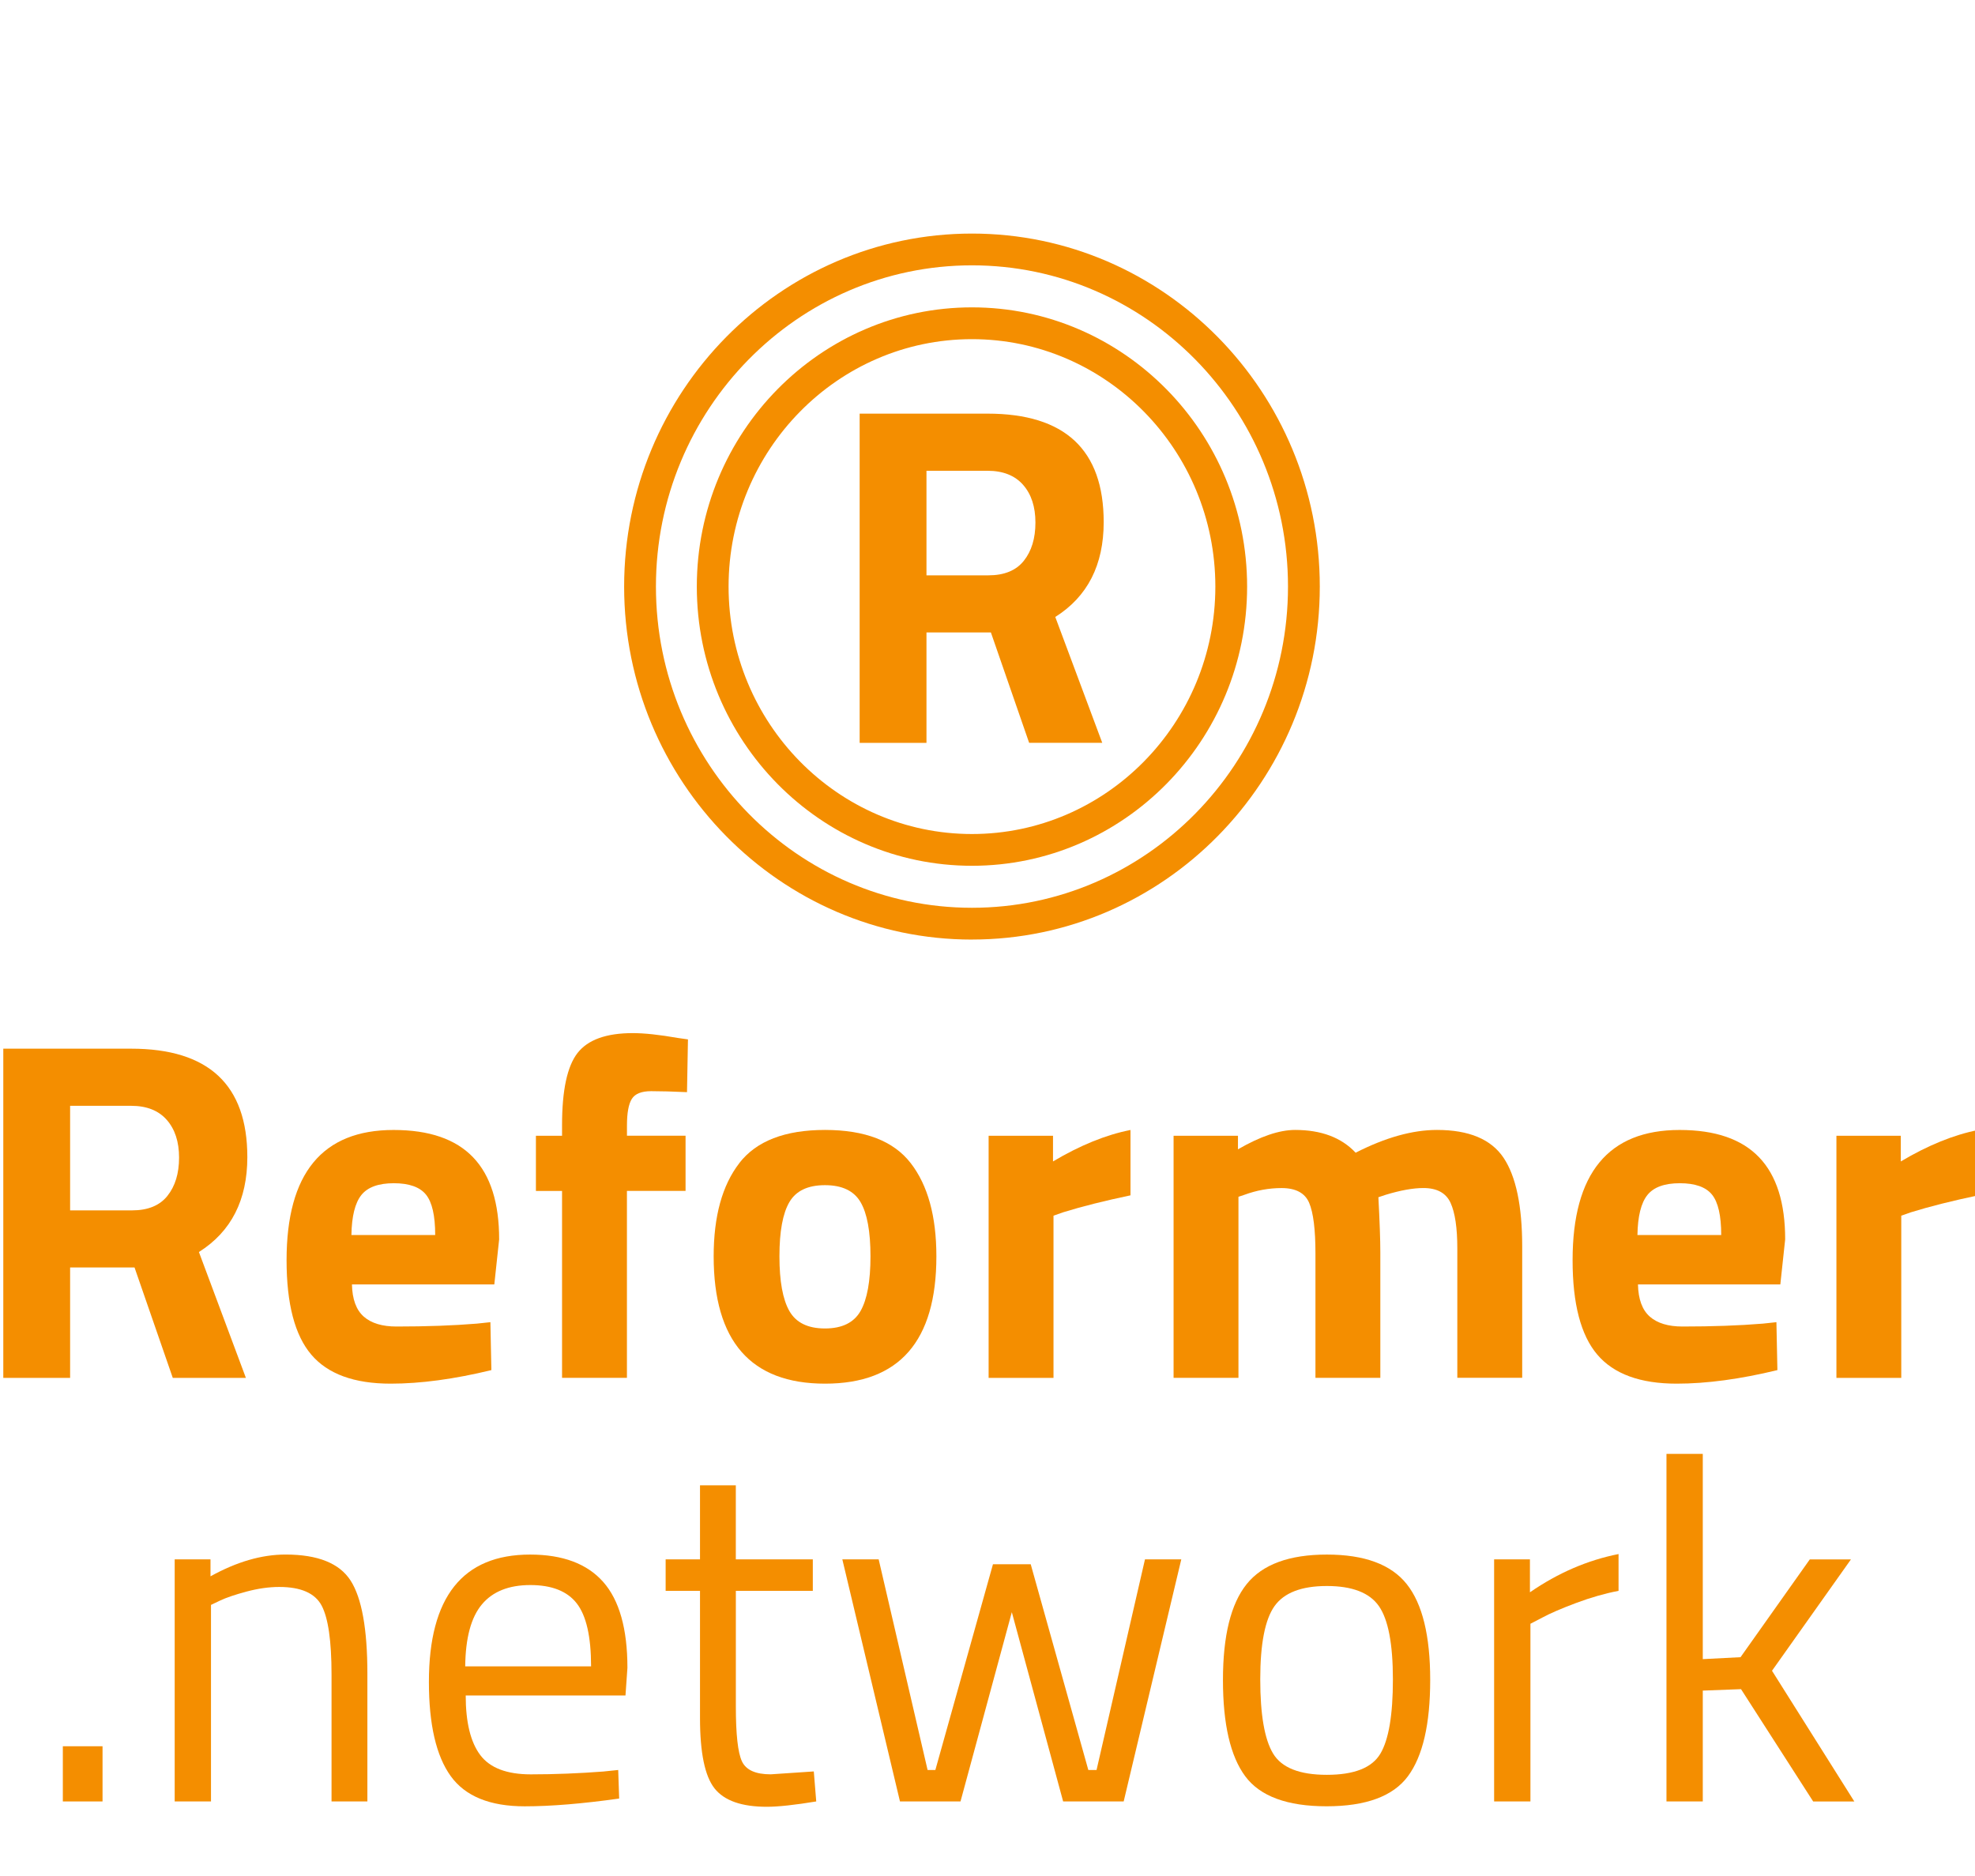
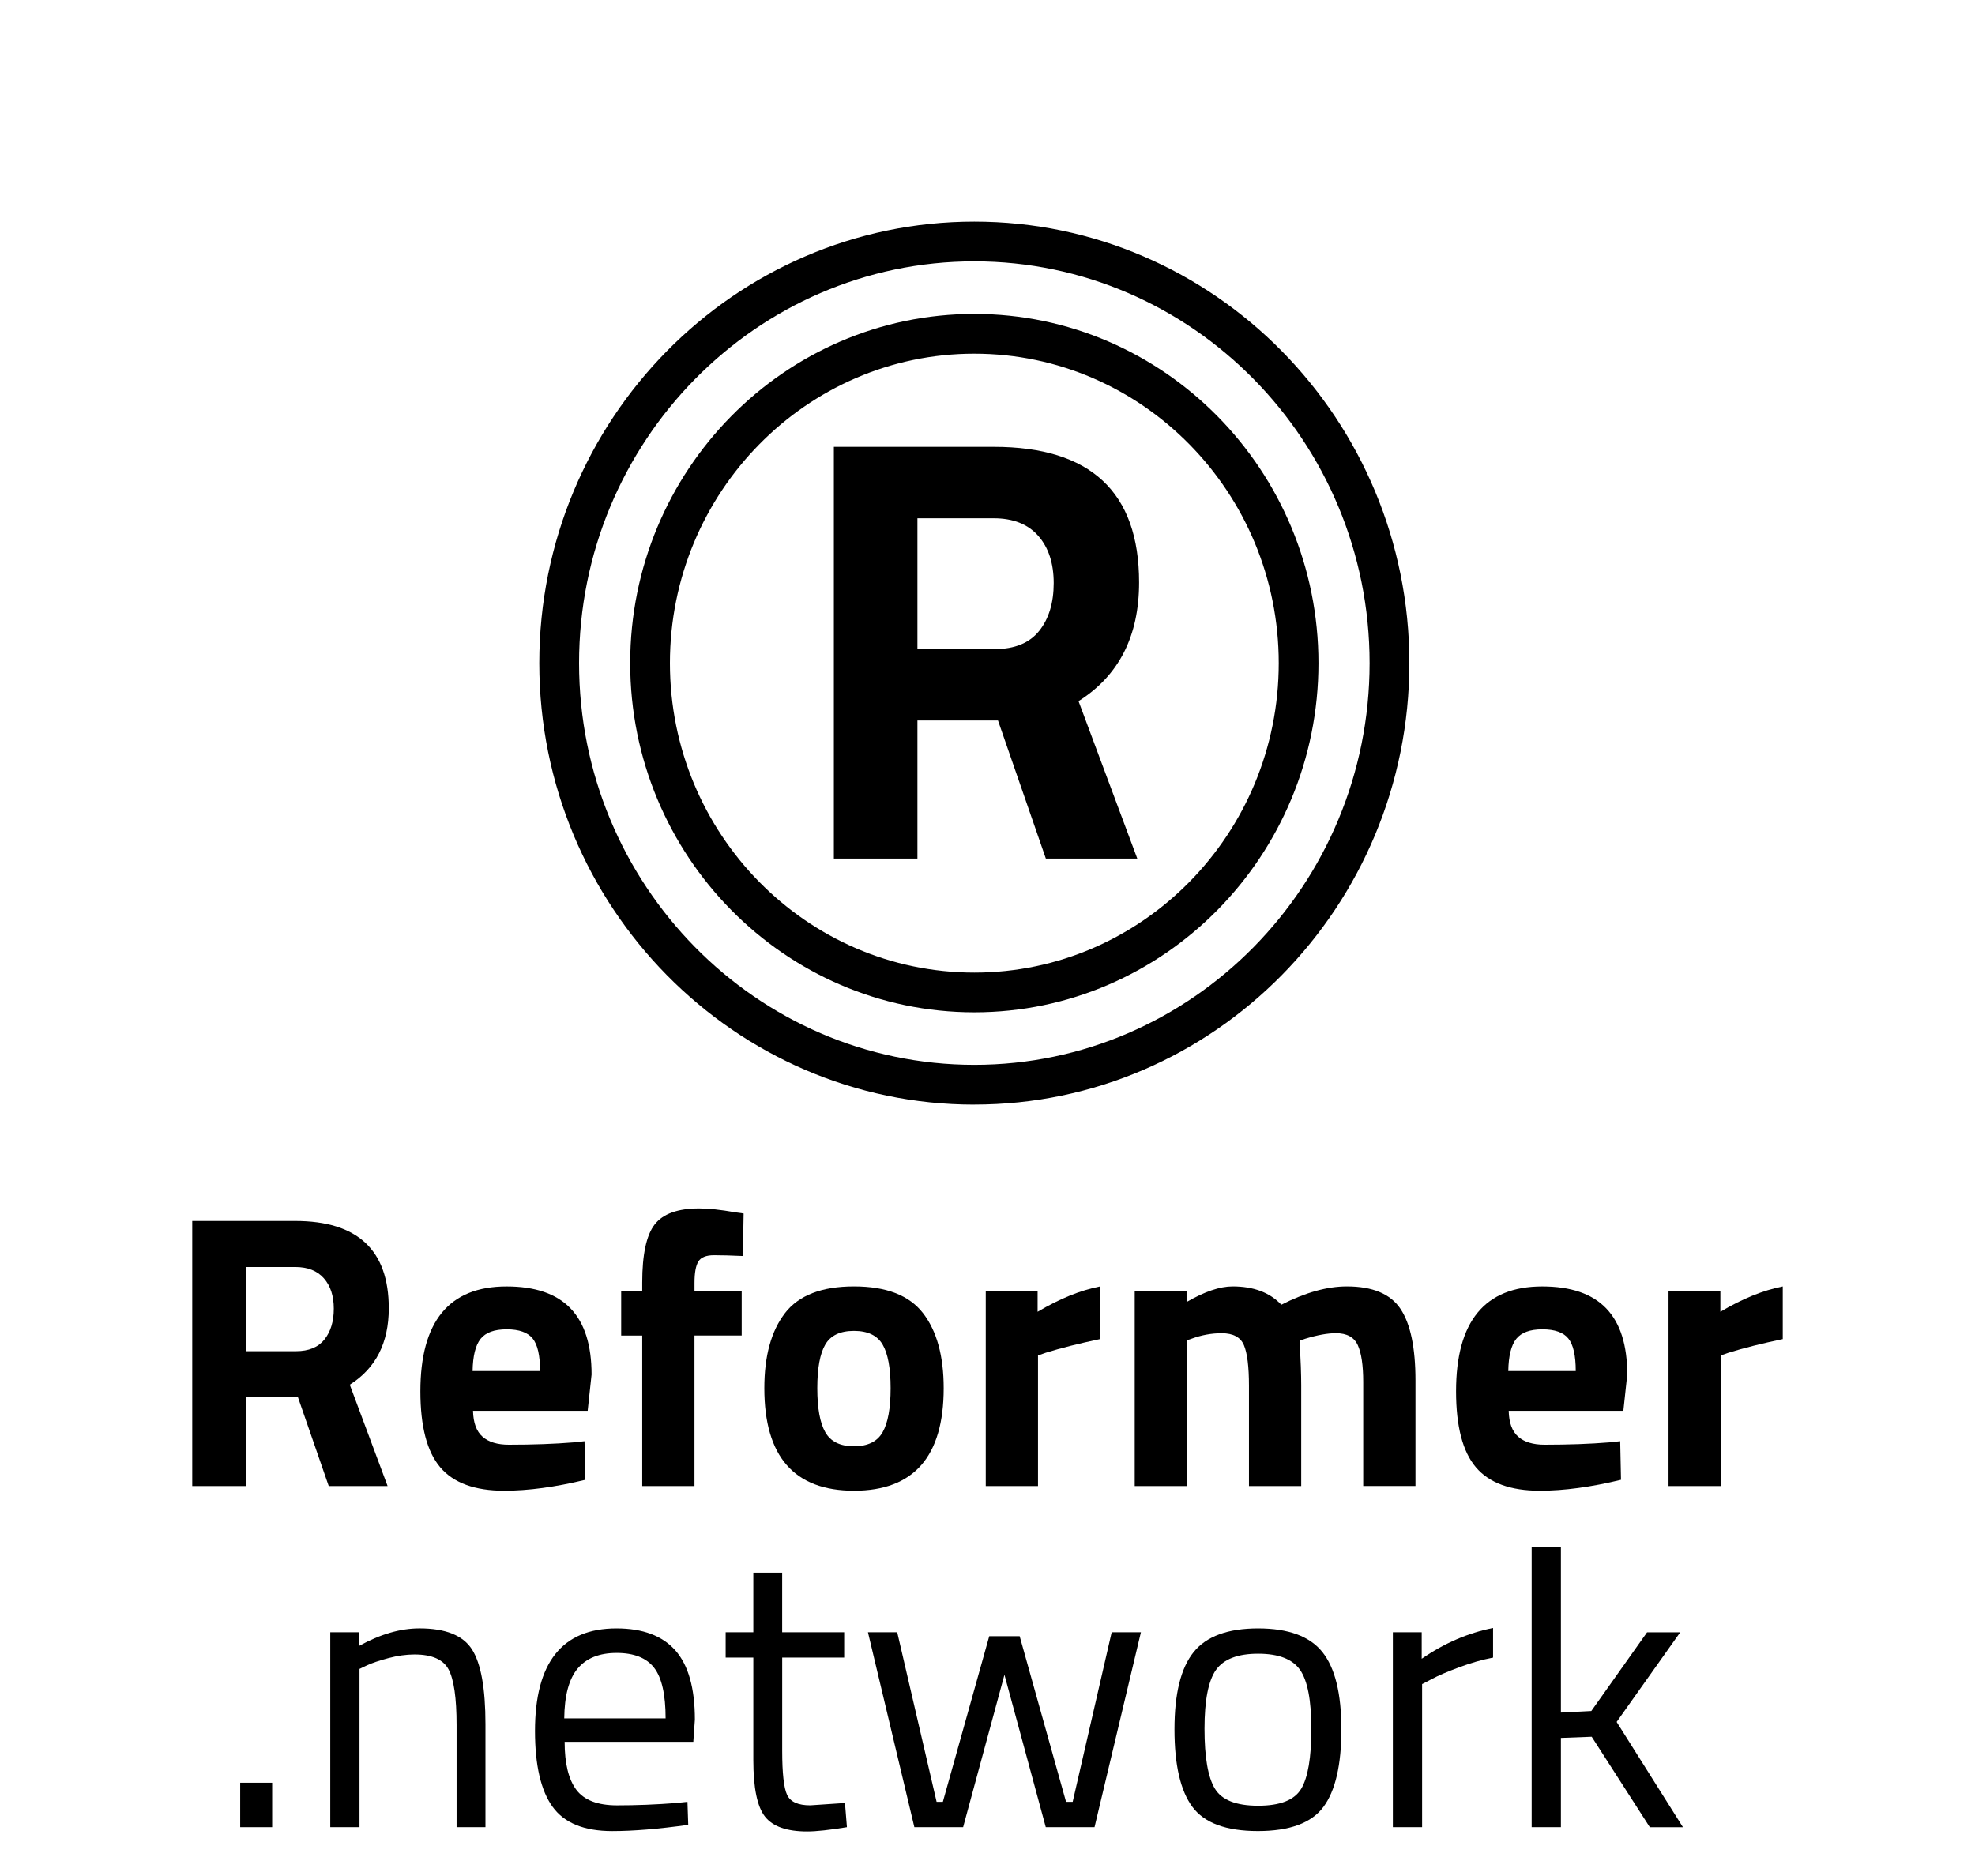
<svg xmlns="http://www.w3.org/2000/svg" width="100%" height="100%" viewBox="0 0 600 570" version="1.1" xml:space="preserve" style="fill-rule:evenodd;clip-rule:evenodd;stroke-linejoin:round;stroke-miterlimit:2;">
-   <g transform="matrix(1,0,0,1,0,69.968)">
-     <path d="M295.28,193.09C249.19,193.09 211.69,155.03 211.69,108.26C211.69,61.49 249.19,23.42 295.28,23.42C341.37,23.42 378.87,61.48 378.87,108.26C378.87,155.04 341.37,193.09 295.28,193.09ZM295.28,33.08C254.51,33.08 221.34,66.81 221.34,108.26C221.34,149.71 254.51,183.44 295.28,183.44C336.05,183.44 369.22,149.72 369.22,108.26C369.22,66.8 336.05,33.08 295.28,33.08Z" style="fill:rgb(244,142,0);fill-rule:nonzero;" />
-   </g>
-   <g transform="matrix(1,0,0,1,0,69.968)">
-     <path d="M295.28,215.51C237.02,215.51 189.61,167.4 189.61,108.26C189.61,49.12 237.02,1 295.28,1C353.54,1 400.95,49.11 400.95,108.25C400.95,167.39 353.55,215.5 295.28,215.5L295.28,215.51ZM295.28,10.65C242.34,10.65 199.27,54.43 199.27,108.25C199.27,162.07 242.34,205.85 295.28,205.85C348.22,205.85 391.29,162.07 391.29,108.25C391.29,54.43 348.22,10.65 295.28,10.65Z" style="fill:rgb(244,142,0);fill-rule:nonzero;" />
-   </g>
-   <g transform="matrix(1,0,0,1,0,69.968)">
-     <path d="M281.46,122.19L281.46,155.74L261.16,155.74L261.16,55.71L300,55.71C323.53,55.71 335.3,66.69 335.3,88.66C335.3,101.7 330.39,111.31 320.59,117.49L334.86,155.73L312.65,155.73L301.03,122.19L281.46,122.19ZM311.03,100.43C313.38,97.49 314.56,93.61 314.56,88.81C314.56,84.01 313.31,80.18 310.81,77.34C308.31,74.5 304.7,73.07 300,73.07L281.46,73.07L281.46,104.84L300.29,104.84C305.09,104.84 308.68,103.37 311.03,100.43Z" style="fill:rgb(244,142,0);fill-rule:nonzero;" />
-   </g>
-   <g transform="matrix(1,0,0,1,0,69.968)">
-     <path d="M21.3,315.14L21.3,348.68L1,348.68L1,248.66L39.84,248.66C63.37,248.66 75.14,259.64 75.14,281.61C75.14,294.65 70.23,304.26 60.43,310.44L74.7,348.68L52.49,348.68L40.87,315.14L21.3,315.14ZM50.87,293.37C53.22,290.43 54.4,286.56 54.4,281.75C54.4,276.94 53.15,273.12 50.65,270.28C48.15,267.44 44.54,266.02 39.84,266.02L21.3,266.02L21.3,297.79L40.13,297.79C44.93,297.79 48.52,296.32 50.87,293.38L50.87,293.37Z" style="fill:rgb(244,142,0);fill-rule:nonzero;" />
-   </g>
-   <g transform="matrix(1,0,0,1,0,69.968)">
-     <path d="M110.51,330.07C112.81,332.08 116.12,333.08 120.44,333.08C129.56,333.08 137.7,332.79 144.86,332.2L148.98,331.76L149.28,346.32C138,349.06 127.8,350.44 118.68,350.44C107.6,350.44 99.56,347.5 94.56,341.61C89.56,335.73 87.06,326.16 87.06,312.93C87.06,286.55 97.9,273.36 119.57,273.36C141.24,273.36 151.64,284.44 151.64,306.61L150.17,320.29L106.92,320.29C107.02,324.8 108.22,328.06 110.52,330.07L110.51,330.07ZM132.21,305.28C132.21,299.4 131.28,295.31 129.41,293C127.55,290.7 124.29,289.54 119.63,289.54C114.97,289.54 111.68,290.74 109.77,293.14C107.86,295.55 106.85,299.59 106.76,305.28L132.21,305.28Z" style="fill:rgb(244,142,0);fill-rule:nonzero;" />
-   </g>
-   <g transform="matrix(1,0,0,1,0,69.968)">
-     <path d="M190.46,291.89L190.46,348.67L170.75,348.67L170.75,291.89L162.81,291.89L162.81,275.12L170.75,275.12L170.75,271.88C170.75,261.29 172.32,253.98 175.46,249.96C178.6,245.94 184.19,243.93 192.23,243.93C195.76,243.93 200.32,244.42 205.91,245.4L209,245.84L208.71,261.87C204.39,261.67 200.76,261.57 197.82,261.57C194.88,261.57 192.91,262.36 191.94,263.93C190.96,265.5 190.47,268.19 190.47,272.02L190.47,275.11L208.27,275.11L208.27,291.88L190.47,291.88L190.46,291.89Z" style="fill:rgb(244,142,0);fill-rule:nonzero;" />
-   </g>
-   <g transform="matrix(1,0,0,1,0,69.968)">
-     <path d="M224.59,283.43C229.79,276.71 238.46,273.35 250.63,273.35C262.8,273.35 271.47,276.71 276.67,283.43C281.87,290.15 284.47,299.59 284.47,311.75C284.47,337.54 273.19,350.44 250.64,350.44C228.09,350.44 216.81,337.55 216.81,311.75C216.81,299.59 219.41,290.15 224.61,283.43L224.59,283.43ZM239.81,328.37C241.82,331.9 245.42,333.67 250.62,333.67C255.82,333.67 259.42,331.9 261.43,328.37C263.44,324.84 264.45,319.3 264.45,311.75C264.45,304.2 263.44,298.71 261.43,295.28C259.42,291.85 255.82,290.13 250.62,290.13C245.42,290.13 241.82,291.84 239.81,295.28C237.8,298.71 236.79,304.2 236.79,311.75C236.79,319.3 237.8,324.84 239.81,328.37Z" style="fill:rgb(244,142,0);fill-rule:nonzero;" />
-   </g>
-   <g transform="matrix(1,0,0,1,0,69.968)">
-     <path d="M300.34,348.68L300.34,275.12L319.9,275.12L319.9,282.92C328.14,278.02 335.98,274.83 343.44,273.36L343.44,293.22C335.5,294.89 328.68,296.6 322.99,298.37L320.05,299.4L320.05,348.68L300.34,348.68Z" style="fill:rgb(244,142,0);fill-rule:nonzero;" />
-   </g>
-   <g transform="matrix(1,0,0,1,0,69.968)">
-     <path d="M376.24,348.67L356.53,348.67L356.53,275.12L376.09,275.12L376.09,279.24C382.86,275.32 388.64,273.35 393.45,273.35C401.39,273.35 407.52,275.66 411.84,280.27C420.86,275.66 429.1,273.35 436.55,273.35C446.26,273.35 453,276.17 456.78,281.81C460.55,287.45 462.44,296.44 462.44,308.8L462.44,348.66L442.73,348.66L442.73,309.39C442.73,303.11 442.04,298.48 440.67,295.49C439.29,292.5 436.55,291 432.43,291C429.29,291 425.47,291.69 420.96,293.06L418.75,293.8C419.14,301.15 419.34,306.74 419.34,310.57L419.34,348.67L399.63,348.67L399.63,310.87C399.63,303.62 398.99,298.49 397.72,295.5C396.45,292.51 393.65,291.01 389.34,291.01C385.52,291.01 381.74,291.7 378.01,293.07L376.24,293.66L376.24,348.67Z" style="fill:rgb(244,142,0);fill-rule:nonzero;" />
-   </g>
-   <g transform="matrix(1,0,0,1,0,69.968)">
-     <path d="M501.2,330.07C503.5,332.08 506.81,333.08 511.13,333.08C520.25,333.08 528.39,332.79 535.55,332.2L539.67,331.76L539.97,346.32C528.69,349.06 518.49,350.44 509.37,350.44C498.29,350.44 490.25,347.5 485.25,341.61C480.25,335.73 477.75,326.16 477.75,312.93C477.75,286.55 488.59,273.36 510.26,273.36C531.93,273.36 542.33,284.44 542.33,306.61L540.86,320.29L497.61,320.29C497.71,324.8 498.91,328.06 501.21,330.07L501.2,330.07ZM522.9,305.28C522.9,299.4 521.97,295.31 520.1,293C518.24,290.7 514.98,289.54 510.32,289.54C505.66,289.54 502.37,290.74 500.46,293.14C498.55,295.55 497.54,299.59 497.45,305.28L522.9,305.28Z" style="fill:rgb(244,142,0);fill-rule:nonzero;" />
-   </g>
-   <g transform="matrix(1,0,0,1,0,69.968)">
-     <path d="M557.9,348.67L557.9,275.12L577.46,275.12L577.46,282.92C585.7,278.02 593.54,274.83 600.99,273.36L600.99,293.22C593.05,294.89 586.23,296.6 580.54,298.37L577.6,299.4L577.6,348.68L557.89,348.68L557.9,348.67Z" style="fill:rgb(244,142,0);fill-rule:nonzero;" />
-   </g>
-   <g transform="matrix(1,0,0,1,0,69.968)">
-     <rect x="19.09" y="460.61" width="12.06" height="16.77" style="fill:rgb(244,142,0);fill-rule:nonzero;" />
-   </g>
-   <g transform="matrix(1,0,0,1,0,69.968)">
-     <path d="M64.1,477.38L53.07,477.38L53.07,403.83L63.95,403.83L63.95,408.98C71.9,404.57 79.49,402.36 86.75,402.36C96.55,402.36 103.15,405.01 106.53,410.3C109.91,415.59 111.61,425.01 111.61,438.54L111.61,477.37L100.72,477.37L100.72,438.83C100.72,428.63 99.71,421.65 97.71,417.87C95.7,414.1 91.41,412.21 84.84,412.21C81.7,412.21 78.39,412.68 74.91,413.61C71.43,414.54 68.76,415.45 66.89,416.33L64.1,417.66L64.1,477.38Z" style="fill:rgb(244,142,0);fill-rule:nonzero;" />
-   </g>
-   <g transform="matrix(1,0,0,1,0,69.968)">
-     <path d="M183.54,468.26L187.81,467.82L188.1,476.5C176.92,478.07 167.36,478.86 159.42,478.86C148.83,478.86 141.33,475.8 136.92,469.67C132.51,463.54 130.3,454 130.3,441.06C130.3,415.27 140.55,402.37 161.04,402.37C170.94,402.37 178.35,405.14 183.25,410.68C188.15,416.22 190.61,424.93 190.61,436.79L190.02,445.18L141.48,445.18C141.48,453.32 142.95,459.35 145.89,463.27C148.83,467.19 153.96,469.15 161.26,469.15C168.56,469.15 175.99,468.85 183.54,468.27L183.54,468.26ZM179.57,436.34C179.57,427.32 178.12,420.95 175.23,417.22C172.34,413.49 167.63,411.63 161.11,411.63C154.59,411.63 149.68,413.59 146.4,417.51C143.11,421.43 141.42,427.71 141.33,436.34L179.57,436.34Z" style="fill:rgb(244,142,0);fill-rule:nonzero;" />
-   </g>
-   <g transform="matrix(1,0,0,1,0,69.968)">
-     <path d="M246.94,413.39L223.55,413.39L223.55,448.55C223.55,456.99 224.16,462.53 225.39,465.17C226.61,467.82 229.53,469.14 234.14,469.14L247.23,468.26L247.97,477.38C241.4,478.46 236.4,479 232.96,479C225.31,479 220.02,477.14 217.07,473.41C214.13,469.68 212.66,462.58 212.66,452.08L212.66,413.39L202.22,413.39L202.22,403.83L212.66,403.83L212.66,381.33L223.54,381.33L223.54,403.83L246.93,403.83L246.93,413.39L246.94,413.39Z" style="fill:rgb(244,142,0);fill-rule:nonzero;" />
-   </g>
-   <g transform="matrix(1,0,0,1,0,69.968)">
-     <path d="M255.9,403.83L266.94,403.83L281.8,467.82L284.16,467.82L301.66,405.31L313.13,405.31L330.63,467.82L333.13,467.82L347.84,403.83L358.87,403.83L341.37,477.38L322.98,477.38L307.39,419.87L291.8,477.38L273.41,477.38L255.9,403.83Z" style="fill:rgb(244,142,0);fill-rule:nonzero;" />
-   </g>
-   <g transform="matrix(1,0,0,1,0,69.968)">
-     <path d="M371.53,440.46C371.53,427.03 373.93,417.32 378.74,411.34C383.54,405.36 391.66,402.37 403.09,402.37C414.52,402.37 422.6,405.36 427.36,411.34C432.12,417.32 434.49,427.03 434.49,440.46C434.49,453.89 432.23,463.65 427.72,469.73C423.21,475.81 414.97,478.85 403.01,478.85C391.05,478.85 382.81,475.81 378.3,469.73C373.79,463.65 371.53,453.9 371.53,440.46ZM382.86,440.24C382.86,450.98 384.16,458.51 386.76,462.82C389.36,467.14 394.8,469.29 403.09,469.29C411.38,469.29 416.79,467.16 419.34,462.89C421.89,458.62 423.16,451.1 423.16,440.31C423.16,429.52 421.74,422.1 418.9,418.02C416.05,413.95 410.78,411.92 403.09,411.92C395.4,411.92 390.1,413.96 387.2,418.02C384.31,422.09 382.86,429.49 382.86,440.23L382.86,440.24Z" style="fill:rgb(244,142,0);fill-rule:nonzero;" />
-   </g>
-   <g transform="matrix(1,0,0,1,0,69.968)">
-     <path d="M453.91,477.38L453.91,403.83L464.79,403.83L464.79,413.83C473.32,407.95 482.29,404.07 491.71,402.21L491.71,413.39C487.59,414.18 483.3,415.4 478.84,417.07C474.38,418.74 470.97,420.21 468.62,421.48L464.94,423.39L464.94,477.38L453.91,477.38Z" style="fill:rgb(244,142,0);fill-rule:nonzero;" />
-   </g>
-   <g transform="matrix(1,0,0,1,0,69.968)">
-     <path d="M517.3,477.38L506.27,477.38L506.27,371.77L517.3,371.77L517.3,434.14L528.77,433.55L549.81,403.84L562.31,403.84L538.33,437.67L563.34,477.39L550.84,477.39L528.92,443.26L517.3,443.7L517.3,477.39L517.3,477.38Z" style="fill:rgb(244,142,0);fill-rule:nonzero;" />
+   <g transform="matrix(1,0,0,1,16.2716,20.7256)">
+     <g transform="matrix(1.25071,0,0,1.25071,-89.5811,-42.1521)">
+       <g transform="matrix(1,0,0,1,0,69.968)">
+         <path d="M295.28,193.09C249.19,193.09 211.69,155.03 211.69,108.26C211.69,61.49 249.19,23.42 295.28,23.42C341.37,23.42 378.87,61.48 378.87,108.26C378.87,155.04 341.37,193.09 295.28,193.09ZM295.28,33.08C254.51,33.08 221.34,66.81 221.34,108.26C221.34,149.71 254.51,183.44 295.28,183.44C336.05,183.44 369.22,149.72 369.22,108.26C369.22,66.8 336.05,33.08 295.28,33.08Z" style="fill-rule:nonzero;" />
+       </g>
+       <g transform="matrix(1,0,0,1,0,69.968)">
+         <path d="M295.28,215.51C237.02,215.51 189.61,167.4 189.61,108.26C189.61,49.12 237.02,1 295.28,1C353.54,1 400.95,49.11 400.95,108.25C400.95,167.39 353.55,215.5 295.28,215.5L295.28,215.51ZM295.28,10.65C242.34,10.65 199.27,54.43 199.27,108.25C199.27,162.07 242.34,205.85 295.28,205.85C348.22,205.85 391.29,162.07 391.29,108.25C391.29,54.43 348.22,10.65 295.28,10.65Z" style="fill-rule:nonzero;" />
+       </g>
+       <g transform="matrix(1,0,0,1,0,69.968)">
+         <path d="M281.46,122.19L281.46,155.74L261.16,155.74L261.16,55.71L300,55.71C323.53,55.71 335.3,66.69 335.3,88.66C335.3,101.7 330.39,111.31 320.59,117.49L334.86,155.73L312.65,155.73L301.03,122.19L281.46,122.19ZM311.03,100.43C313.38,97.49 314.56,93.61 314.56,88.81C314.56,84.01 313.31,80.18 310.81,77.34C308.31,74.5 304.7,73.07 300,73.07L281.46,73.07L281.46,104.84L300.29,104.84C305.09,104.84 308.68,103.37 311.03,100.43Z" style="fill-rule:nonzero;" />
+       </g>
+     </g>
+     <g transform="matrix(0.805335,0,0,0.805335,41.3267,93.6462)">
+       <g transform="matrix(1,0,0,1,0,69.968)">
+         <path d="M21.3,315.14L21.3,348.68L1,348.68L1,248.66L39.84,248.66C63.37,248.66 75.14,259.64 75.14,281.61C75.14,294.65 70.23,304.26 60.43,310.44L74.7,348.68L52.49,348.68L40.87,315.14L21.3,315.14ZM50.87,293.37C53.22,290.43 54.4,286.56 54.4,281.75C54.4,276.94 53.15,273.12 50.65,270.28C48.15,267.44 44.54,266.02 39.84,266.02L21.3,266.02L21.3,297.79L40.13,297.79C44.93,297.79 48.52,296.32 50.87,293.38L50.87,293.37Z" style="fill-rule:nonzero;" />
+       </g>
+       <g transform="matrix(1,0,0,1,0,69.968)">
+         <path d="M110.51,330.07C112.81,332.08 116.12,333.08 120.44,333.08C129.56,333.08 137.7,332.79 144.86,332.2L148.98,331.76L149.28,346.32C138,349.06 127.8,350.44 118.68,350.44C107.6,350.44 99.56,347.5 94.56,341.61C89.56,335.73 87.06,326.16 87.06,312.93C87.06,286.55 97.9,273.36 119.57,273.36C141.24,273.36 151.64,284.44 151.64,306.61L150.17,320.29L106.92,320.29C107.02,324.8 108.22,328.06 110.52,330.07L110.51,330.07ZM132.21,305.28C132.21,299.4 131.28,295.31 129.41,293C127.55,290.7 124.29,289.54 119.63,289.54C114.97,289.54 111.68,290.74 109.77,293.14C107.86,295.55 106.85,299.59 106.76,305.28L132.21,305.28Z" style="fill-rule:nonzero;" />
+       </g>
+       <g transform="matrix(1,0,0,1,0,69.968)">
+         <path d="M190.46,291.89L190.46,348.67L170.75,348.67L170.75,291.89L162.81,291.89L162.81,275.12L170.75,275.12L170.75,271.88C170.75,261.29 172.32,253.98 175.46,249.96C178.6,245.94 184.19,243.93 192.23,243.93C195.76,243.93 200.32,244.42 205.91,245.4L209,245.84L208.71,261.87C204.39,261.67 200.76,261.57 197.82,261.57C194.88,261.57 192.91,262.36 191.94,263.93C190.96,265.5 190.47,268.19 190.47,272.02L190.47,275.11L208.27,275.11L208.27,291.88L190.47,291.88L190.46,291.89Z" style="fill-rule:nonzero;" />
+       </g>
+       <g transform="matrix(1,0,0,1,0,69.968)">
+         <path d="M224.59,283.43C229.79,276.71 238.46,273.35 250.63,273.35C262.8,273.35 271.47,276.71 276.67,283.43C281.87,290.15 284.47,299.59 284.47,311.75C284.47,337.54 273.19,350.44 250.64,350.44C228.09,350.44 216.81,337.55 216.81,311.75C216.81,299.59 219.41,290.15 224.61,283.43L224.59,283.43ZM239.81,328.37C241.82,331.9 245.42,333.67 250.62,333.67C255.82,333.67 259.42,331.9 261.43,328.37C263.44,324.84 264.45,319.3 264.45,311.75C264.45,304.2 263.44,298.71 261.43,295.28C259.42,291.85 255.82,290.13 250.62,290.13C245.42,290.13 241.82,291.84 239.81,295.28C237.8,298.71 236.79,304.2 236.79,311.75C236.79,319.3 237.8,324.84 239.81,328.37Z" style="fill-rule:nonzero;" />
+       </g>
+       <g transform="matrix(1,0,0,1,0,69.968)">
+         <path d="M300.34,348.68L300.34,275.12L319.9,275.12L319.9,282.92C328.14,278.02 335.98,274.83 343.44,273.36L343.44,293.22C335.5,294.89 328.68,296.6 322.99,298.37L320.05,299.4L320.05,348.68L300.34,348.68Z" style="fill-rule:nonzero;" />
+       </g>
+       <g transform="matrix(1,0,0,1,0,69.968)">
+         <path d="M376.24,348.67L356.53,348.67L356.53,275.12L376.09,275.12L376.09,279.24C382.86,275.32 388.64,273.35 393.45,273.35C401.39,273.35 407.52,275.66 411.84,280.27C420.86,275.66 429.1,273.35 436.55,273.35C446.26,273.35 453,276.17 456.78,281.81C460.55,287.45 462.44,296.44 462.44,308.8L462.44,348.66L442.73,348.66L442.73,309.39C442.73,303.11 442.04,298.48 440.67,295.49C439.29,292.5 436.55,291 432.43,291C429.29,291 425.47,291.69 420.96,293.06L418.75,293.8C419.14,301.15 419.34,306.74 419.34,310.57L419.34,348.67L399.63,348.67L399.63,310.87C399.63,303.62 398.99,298.49 397.72,295.5C396.45,292.51 393.65,291.01 389.34,291.01C385.52,291.01 381.74,291.7 378.01,293.07L376.24,293.66L376.24,348.67Z" style="fill-rule:nonzero;" />
+       </g>
+       <g transform="matrix(1,0,0,1,0,69.968)">
+         <path d="M501.2,330.07C503.5,332.08 506.81,333.08 511.13,333.08C520.25,333.08 528.39,332.79 535.55,332.2L539.67,331.76L539.97,346.32C528.69,349.06 518.49,350.44 509.37,350.44C498.29,350.44 490.25,347.5 485.25,341.61C480.25,335.73 477.75,326.16 477.75,312.93C477.75,286.55 488.59,273.36 510.26,273.36C531.93,273.36 542.33,284.44 542.33,306.61L540.86,320.29L497.61,320.29C497.71,324.8 498.91,328.06 501.21,330.07L501.2,330.07ZM522.9,305.28C522.9,299.4 521.97,295.31 520.1,293C518.24,290.7 514.98,289.54 510.32,289.54C505.66,289.54 502.37,290.74 500.46,293.14C498.55,295.55 497.54,299.59 497.45,305.28L522.9,305.28Z" style="fill-rule:nonzero;" />
+       </g>
+       <g transform="matrix(1,0,0,1,0,69.968)">
+         <path d="M557.9,348.67L557.9,275.12L577.46,275.12L577.46,282.92C585.7,278.02 593.54,274.83 600.99,273.36L600.99,293.22C593.05,294.89 586.23,296.6 580.54,298.37L577.6,299.4L577.6,348.68L557.89,348.68L557.9,348.67Z" style="fill-rule:nonzero;" />
+       </g>
+       <g transform="matrix(1,0,0,1,0,69.968)">
+         <rect x="19.09" y="460.61" width="12.06" height="16.77" style="fill-rule:nonzero;" />
+       </g>
+       <g transform="matrix(1,0,0,1,0,69.968)">
+         <path d="M64.1,477.38L53.07,477.38L53.07,403.83L63.95,403.83L63.95,408.98C71.9,404.57 79.49,402.36 86.75,402.36C96.55,402.36 103.15,405.01 106.53,410.3C109.91,415.59 111.61,425.01 111.61,438.54L111.61,477.37L100.72,477.37L100.72,438.83C100.72,428.63 99.71,421.65 97.71,417.87C95.7,414.1 91.41,412.21 84.84,412.21C81.7,412.21 78.39,412.68 74.91,413.61C71.43,414.54 68.76,415.45 66.89,416.33L64.1,417.66L64.1,477.38Z" style="fill-rule:nonzero;" />
+       </g>
+       <g transform="matrix(1,0,0,1,0,69.968)">
+         <path d="M183.54,468.26L187.81,467.82L188.1,476.5C176.92,478.07 167.36,478.86 159.42,478.86C148.83,478.86 141.33,475.8 136.92,469.67C132.51,463.54 130.3,454 130.3,441.06C130.3,415.27 140.55,402.37 161.04,402.37C170.94,402.37 178.35,405.14 183.25,410.68C188.15,416.22 190.61,424.93 190.61,436.79L190.02,445.18L141.48,445.18C141.48,453.32 142.95,459.35 145.89,463.27C148.83,467.19 153.96,469.15 161.26,469.15C168.56,469.15 175.99,468.85 183.54,468.27L183.54,468.26ZM179.57,436.34C179.57,427.32 178.12,420.95 175.23,417.22C172.34,413.49 167.63,411.63 161.11,411.63C154.59,411.63 149.68,413.59 146.4,417.51C143.11,421.43 141.42,427.71 141.33,436.34L179.57,436.34Z" style="fill-rule:nonzero;" />
+       </g>
+       <g transform="matrix(1,0,0,1,0,69.968)">
+         <path d="M246.94,413.39L223.55,413.39L223.55,448.55C223.55,456.99 224.16,462.53 225.39,465.17C226.61,467.82 229.53,469.14 234.14,469.14L247.23,468.26L247.97,477.38C241.4,478.46 236.4,479 232.96,479C225.31,479 220.02,477.14 217.07,473.41C214.13,469.68 212.66,462.58 212.66,452.08L212.66,413.39L202.22,413.39L202.22,403.83L212.66,403.83L212.66,381.33L223.54,381.33L223.54,403.83L246.93,403.83L246.93,413.39L246.94,413.39Z" style="fill-rule:nonzero;" />
+       </g>
+       <g transform="matrix(1,0,0,1,0,69.968)">
+         <path d="M255.9,403.83L266.94,403.83L281.8,467.82L284.16,467.82L301.66,405.31L313.13,405.31L330.63,467.82L333.13,467.82L347.84,403.83L358.87,403.83L341.37,477.38L322.98,477.38L307.39,419.87L291.8,477.38L273.41,477.38L255.9,403.83Z" style="fill-rule:nonzero;" />
+       </g>
+       <g transform="matrix(1,0,0,1,0,69.968)">
+         <path d="M371.53,440.46C371.53,427.03 373.93,417.32 378.74,411.34C383.54,405.36 391.66,402.37 403.09,402.37C414.52,402.37 422.6,405.36 427.36,411.34C432.12,417.32 434.49,427.03 434.49,440.46C434.49,453.89 432.23,463.65 427.72,469.73C423.21,475.81 414.97,478.85 403.01,478.85C391.05,478.85 382.81,475.81 378.3,469.73C373.79,463.65 371.53,453.9 371.53,440.46ZM382.86,440.24C382.86,450.98 384.16,458.51 386.76,462.82C389.36,467.14 394.8,469.29 403.09,469.29C411.38,469.29 416.79,467.16 419.34,462.89C421.89,458.62 423.16,451.1 423.16,440.31C423.16,429.52 421.74,422.1 418.9,418.02C416.05,413.95 410.78,411.92 403.09,411.92C395.4,411.92 390.1,413.96 387.2,418.02C384.31,422.09 382.86,429.49 382.86,440.23L382.86,440.24Z" style="fill-rule:nonzero;" />
+       </g>
+       <g transform="matrix(1,0,0,1,0,69.968)">
+         <path d="M453.91,477.38L453.91,403.83L464.79,403.83L464.79,413.83C473.32,407.95 482.29,404.07 491.71,402.21L491.71,413.39C487.59,414.18 483.3,415.4 478.84,417.07C474.38,418.74 470.97,420.21 468.62,421.48L464.94,423.39L464.94,477.38L453.91,477.38Z" style="fill-rule:nonzero;" />
+       </g>
+       <g transform="matrix(1,0,0,1,0,69.968)">
+         <path d="M517.3,477.38L506.27,477.38L506.27,371.77L517.3,371.77L517.3,434.14L528.77,433.55L549.81,403.84L562.31,403.84L538.33,437.67L563.34,477.39L550.84,477.39L528.92,443.26L517.3,443.7L517.3,477.39L517.3,477.38Z" style="fill-rule:nonzero;" />
+       </g>
+     </g>
  </g>
</svg>
